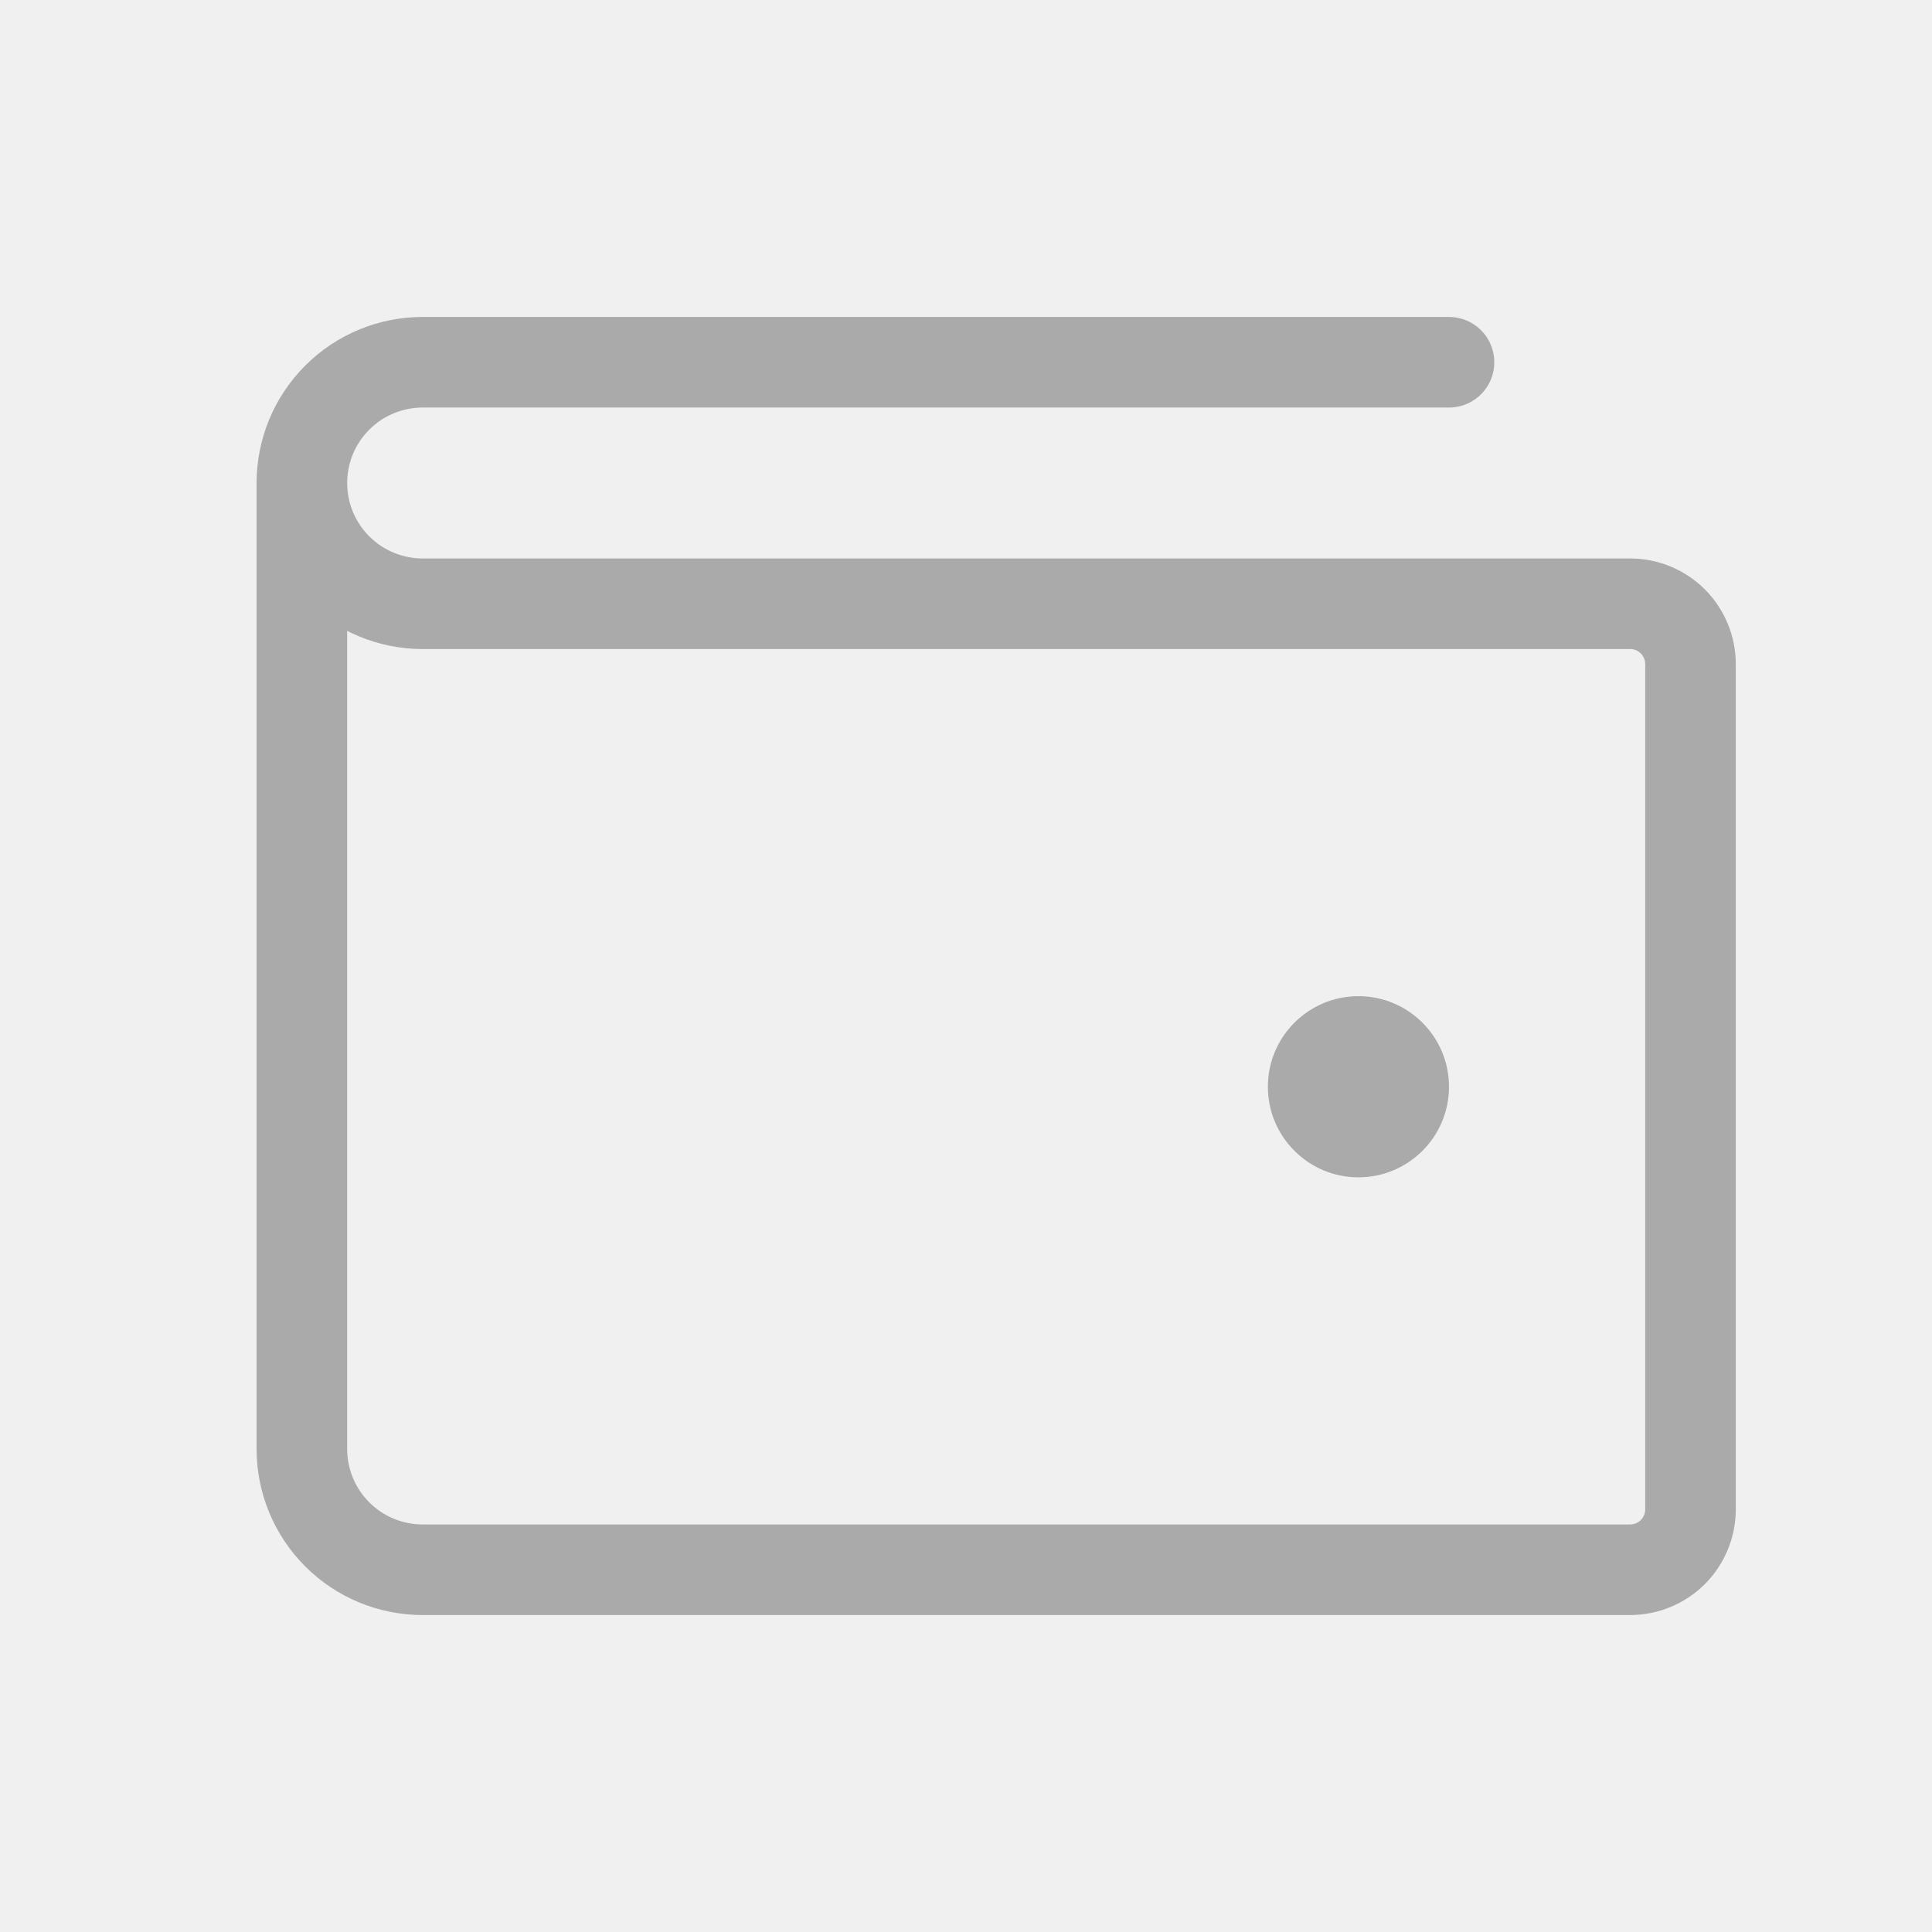
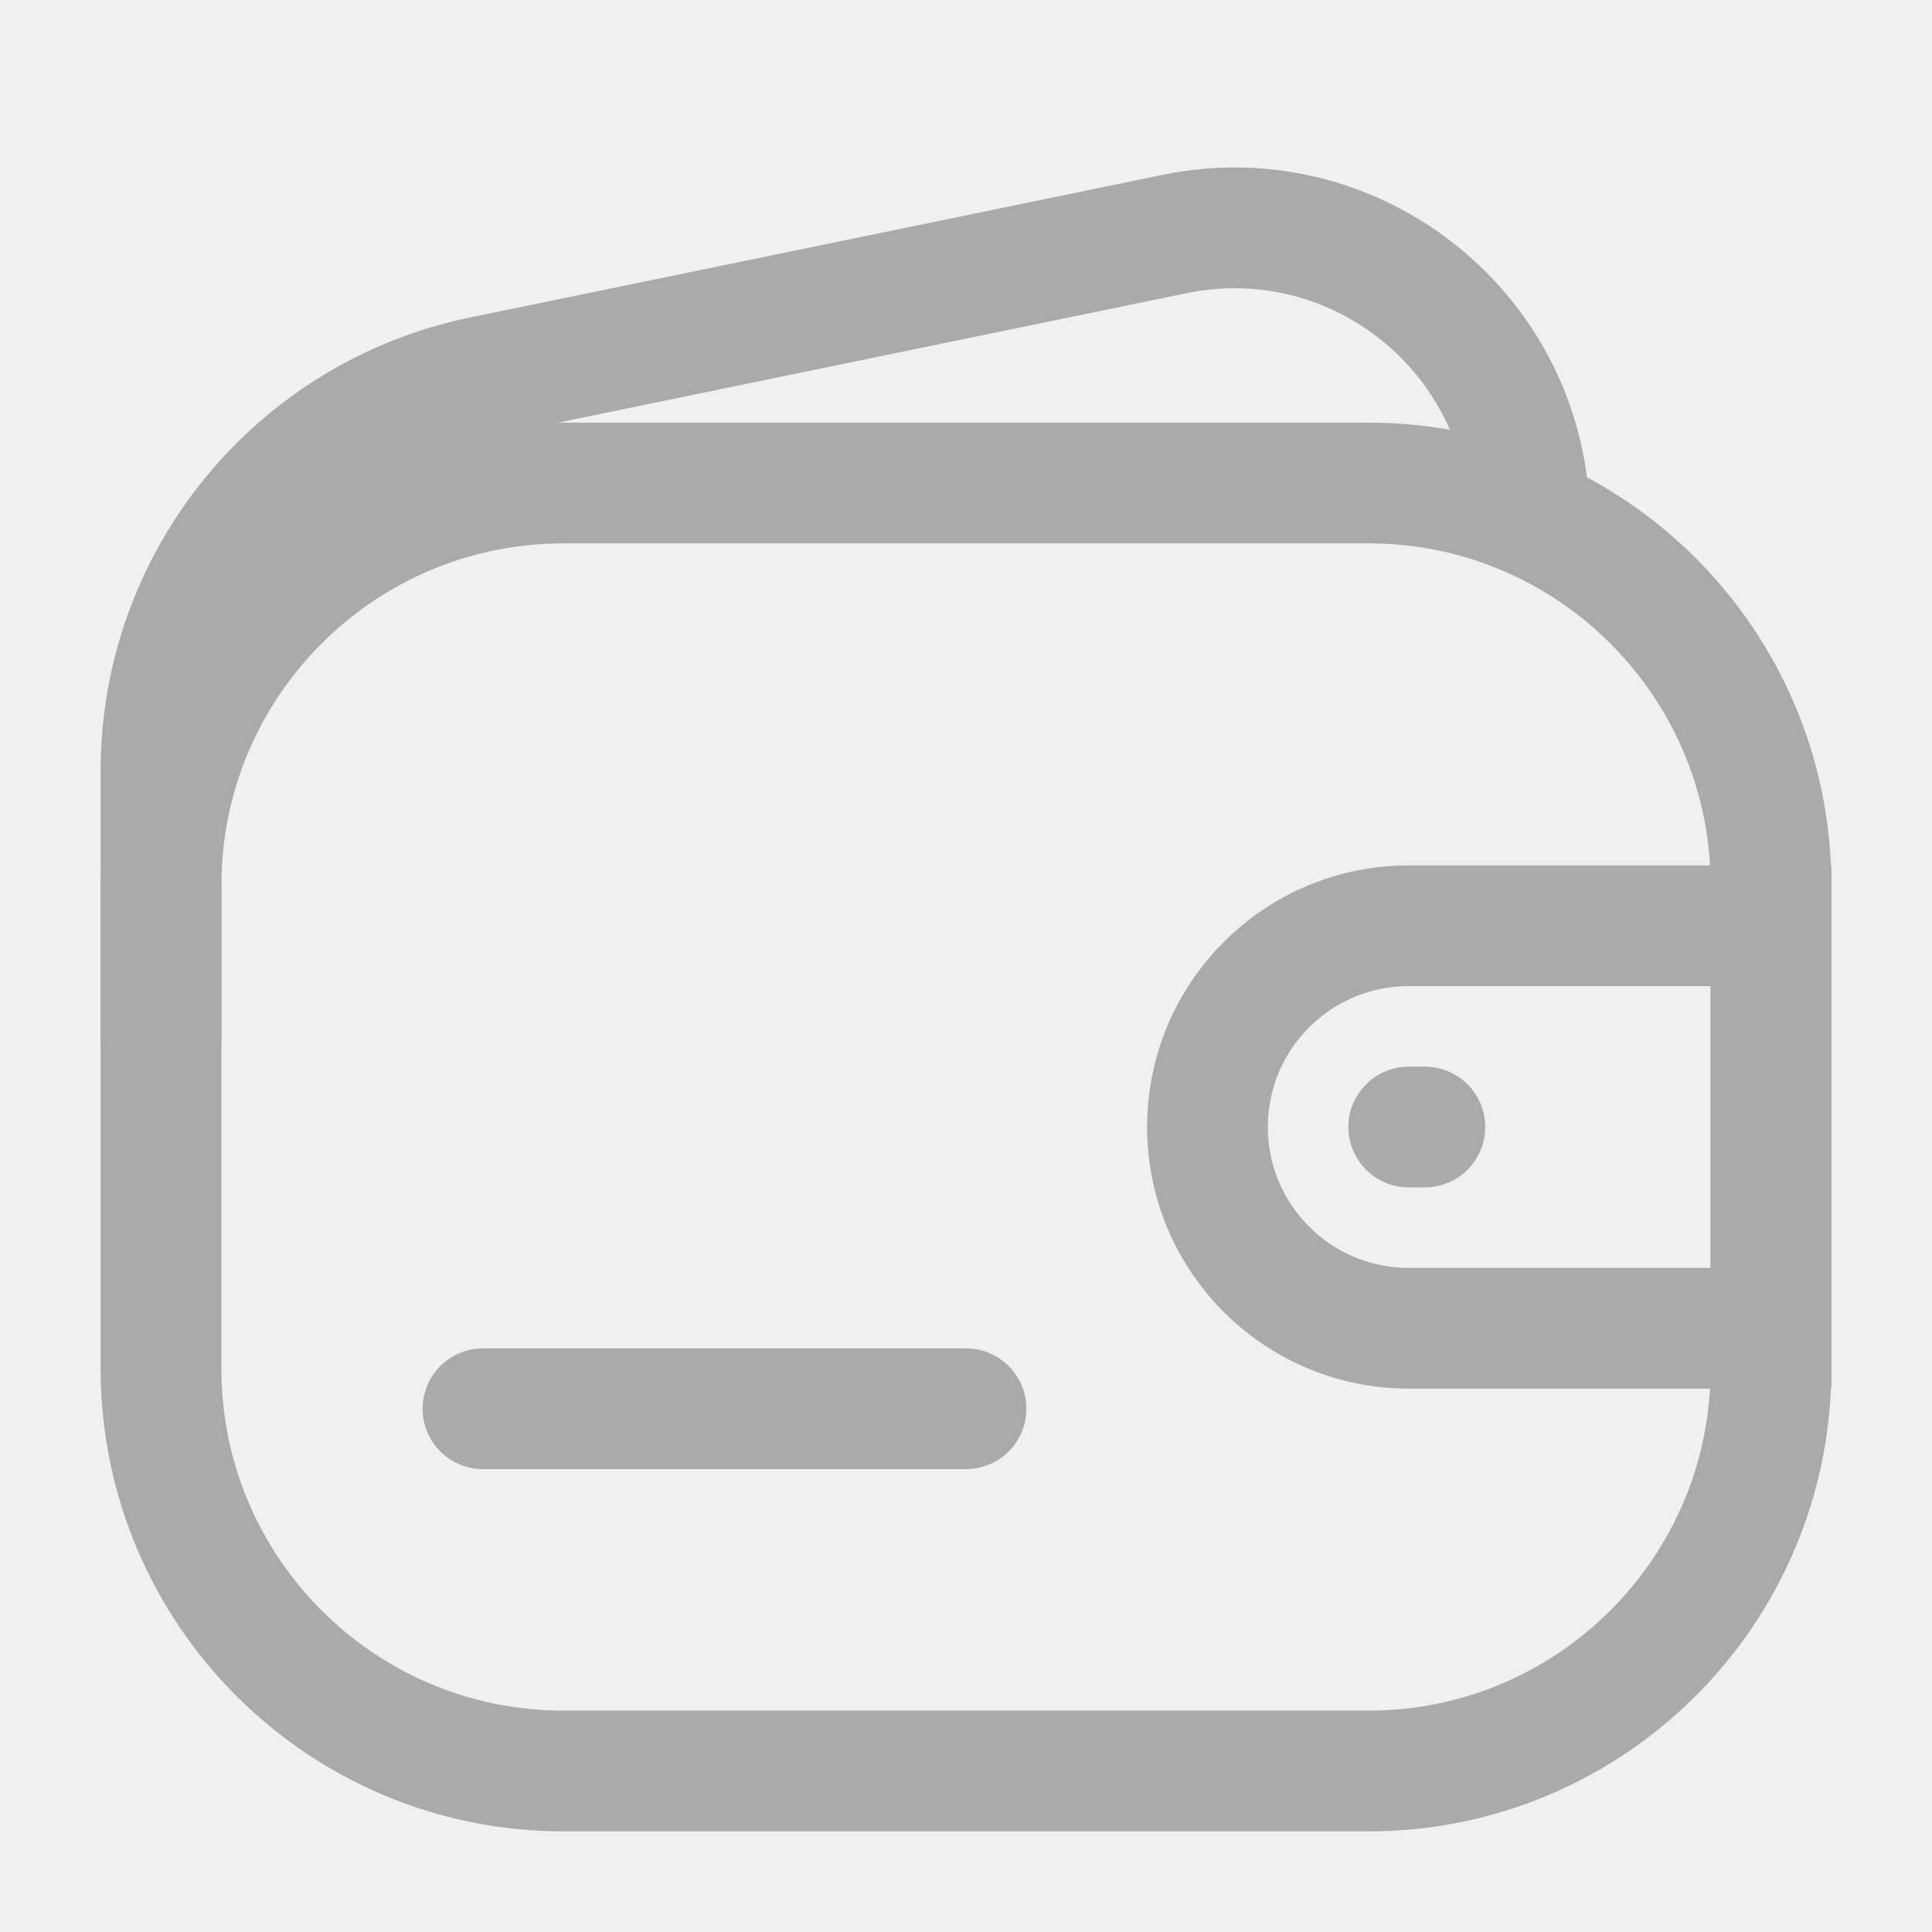
- <svg xmlns="http://www.w3.org/2000/svg" width="36" height="36" viewBox="0 0 36 36" fill="none">
-   <g clip-path="url(#clip0_1_491)">
-     <path d="M5.625 9V27C5.625 27.597 5.862 28.169 6.284 28.591C6.706 29.013 7.278 29.25 7.875 29.25H30.375C30.673 29.25 30.959 29.131 31.171 28.921C31.381 28.709 31.5 28.423 31.5 28.125V12.375C31.5 12.077 31.381 11.79 31.171 11.579C30.959 11.368 30.673 11.25 30.375 11.25H7.875C7.278 11.25 6.706 11.013 6.284 10.591C5.862 10.169 5.625 9.597 5.625 9ZM5.625 9C5.625 8.403 5.862 7.831 6.284 7.409C6.706 6.987 7.278 6.75 7.875 6.75H27" stroke="#AAAAAA" stroke-width="1.688" stroke-linecap="round" stroke-linejoin="round" />
-     <path d="M25.312 21.938C26.244 21.938 27 21.182 27 20.25C27 19.318 26.244 18.562 25.312 18.562C24.381 18.562 23.625 19.318 23.625 20.25C23.625 21.182 24.381 21.938 25.312 21.938Z" fill="#AAAAAA" />
-   </g>
-   <defs>
-     <clipPath id="clip0_1_491">
-       <rect width="36" height="36" fill="white" />
-     </clipPath>
-   </defs>
+ <svg xmlns="http://www.w3.org/2000/svg" width="24" height="24" viewBox="0 0 24 24" fill="none">
+   <rect x="2" y="6" width="20" height="16" rx="5" stroke="#AAAAAA" stroke-width="1.5" />
+   <path d="M19 6.5V6.5C19 4.177 16.868 2.439 14.592 2.907L5.992 4.678C3.668 5.157 2 7.203 2 9.575L2 13" stroke="#AAAAAA" stroke-width="1.5" />
+   <path d="M6 17.5H12" stroke="#AAAAAA" stroke-width="1.5" stroke-linecap="round" stroke-linejoin="round" />
+   <path d="M15 14C15 12.619 16.119 11.5 17.5 11.5H22V16.5H17.5C16.119 16.5 15 15.381 15 14V14Z" stroke="#AAAAAA" stroke-width="1.5" />
+   <path d="M17.5 14H17.7" stroke="#AAAAAA" stroke-width="1.5" stroke-linecap="round" stroke-linejoin="round" />
</svg>
